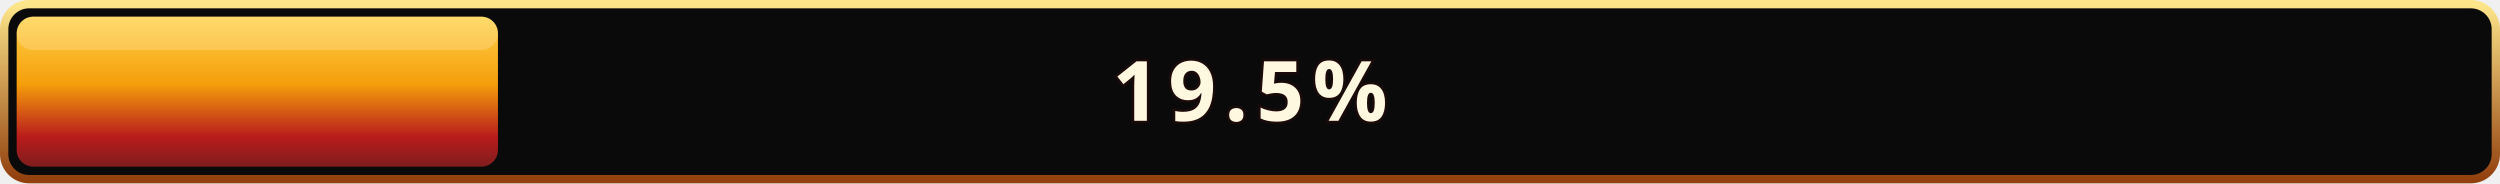
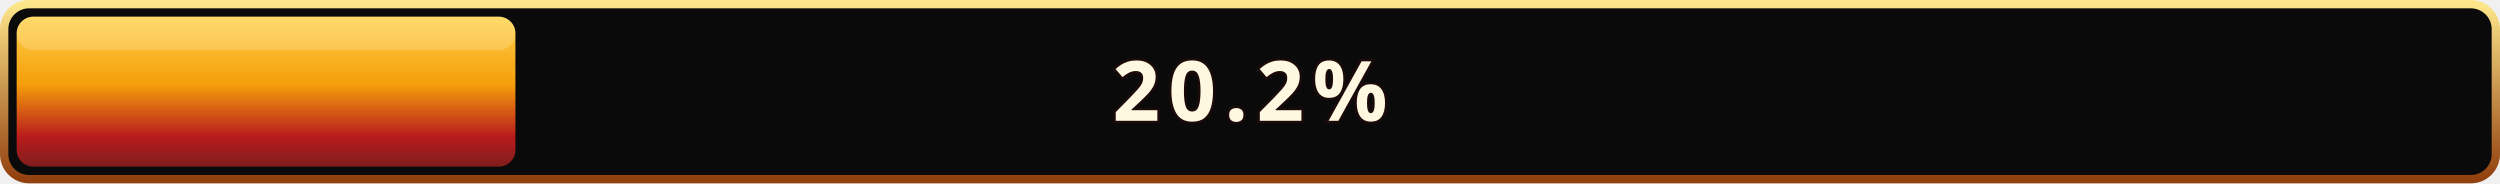
- <svg xmlns="http://www.w3.org/2000/svg" width="600" height="44" viewBox="0 0 600 44" role="img" aria-label="Progress 19.5%">
+ <svg xmlns="http://www.w3.org/2000/svg" width="600" height="44" viewBox="0 0 600 44" role="img" aria-label="Progress 20.2%">
  <defs>
    <linearGradient id="fillGrad" x1="0" y1="0" x2="0" y2="1">
      <stop offset="0%" stop-color="#ffd24a" />
      <stop offset="45%" stop-color="#f59e0b" />
      <stop offset="80%" stop-color="#b91c1c" />
      <stop offset="100%" stop-color="#7f1d1d" />
    </linearGradient>
    <linearGradient id="borderGrad" x1="0" y1="0" x2="0" y2="1">
      <stop offset="0%" stop-color="#fde68a" />
      <stop offset="100%" stop-color="#92400e" />
    </linearGradient>
  </defs>
  <rect x="1" y="1" width="598" height="42" rx="6" ry="6" fill="#0a0a0a" stroke="url(#borderGrad)" stroke-width="2" />
-   <rect x="4" y="4" width="115.51" height="36" rx="4" ry="4" fill="url(#fillGrad)" />
-   <rect x="4" y="4" width="115.51" height="8" rx="4" ry="4" fill="#ffffff" opacity="0.18" />
+   <rect x="4" y="4" width="119.70" height="36" rx="4" ry="4" fill="url(#fillGrad)" />
+   <rect x="4" y="4" width="119.70" height="8" rx="4" ry="4" fill="#ffffff" opacity="0.18" />
  <text x="300" y="29" font-family="Impact, 'Arial Black', sans-serif" font-size="20" font-weight="900" text-anchor="middle" fill="#fff8e1" stroke="#1a0a0a" stroke-width="1.2" paint-order="stroke fill" letter-spacing="2">
-     19.5%
+     20.2%
  </text>
</svg>
